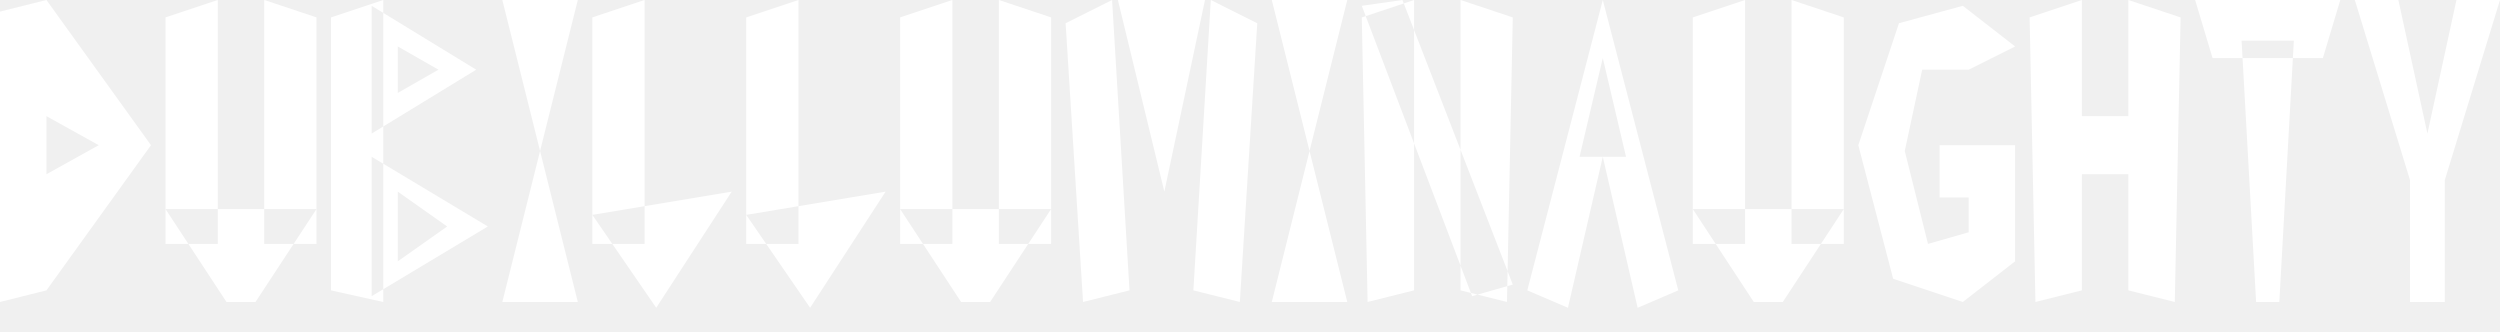
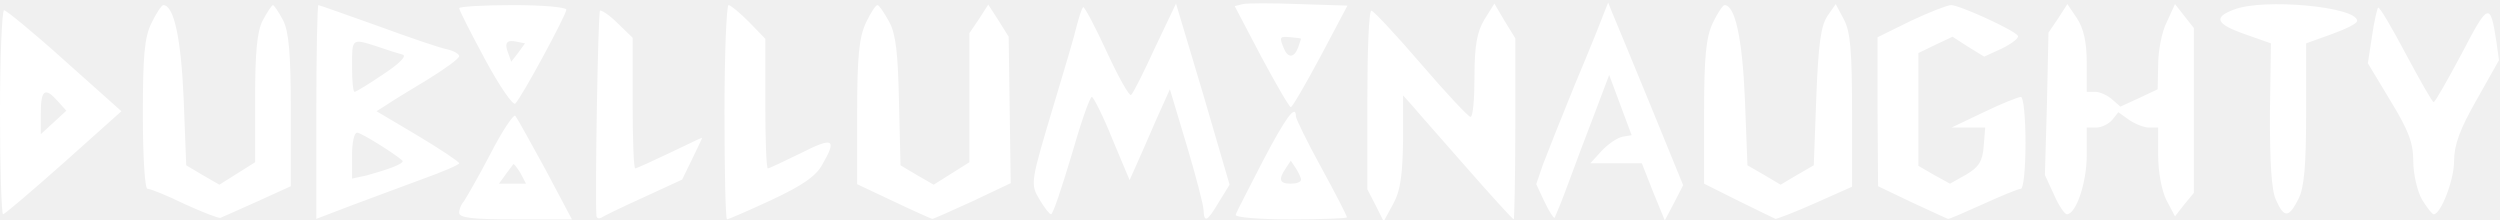
- <svg xmlns="http://www.w3.org/2000/svg" viewBox="0 0 861 114" fill="#ffffff" fill-rule="evenodd" role="img" aria-label="Dubilluminaughty">
-   <path d="M0 4L16 0L52 50L16 100L0 104ZM16 60L34 50L16 40ZM57 6L75 0L75 84L57 84ZM91 0L109 6L109 84L91 84ZM57 72L109 72L88 104L78 104ZM114 6L132 0L132 104L114 100ZM128 2L164 24L128 46ZM128 54L168 78L128 102ZM137 32L151 24L137 16ZM137 90L154 78L137 66ZM173 0L199 0L186 52ZM186 52L199 104L173 104ZM204 6L222 0L222 84L204 84ZM204 74L252 66L226 106ZM257 6L275 0L275 84L257 84ZM257 74L305 66L279 106ZM310 6L328 0L328 84L310 84ZM344 0L362 6L362 84L344 84ZM310 72L362 72L341 104L331 104ZM367 8L383 0L389 100L373 104ZM417 0L433 8L427 104L411 100ZM385 0L401 66L415 0ZM438 0L464 0L451 52ZM451 52L464 104L438 104ZM469 6L487 0L487 100L471 104ZM503 0L521 6L519 104L503 100ZM469 2L483 0L521 98L507 102ZM552 0L578 100L564 106L552 54L540 106L526 100ZM544 54L560 54L552 20ZM583 6L601 0L601 84L583 84ZM617 0L635 6L635 84L617 84ZM583 72L635 72L614 104L604 104ZM694 16L676 2L654 8L640 50L652 96L676 104L694 90L694 50L668 50L668 68L678 68L678 80L664 84L656 52L662 24L678 24ZM699 6L717 0L717 100L701 104ZM733 0L751 6L749 104L733 100ZM717 40L733 40L733 60L717 60ZM756 0L806 0L800 20L762 20ZM772 14L790 14L785 104L777 104ZM811 0L826 0L836 46L846 0L861 0L842 62L842 104L830 104L830 62Z" />
+ <svg xmlns="http://www.w3.org/2000/svg" viewBox="0 0 490 43" fill="#ffffff" fill-rule="evenodd" role="img" aria-label="Dubilluminaughty">
+   <path d="M36.2 40C32.7 38.3 29.5 37 28.9 37C28.4 37 28 30.9 28 22.5C28 11 28.3 7.3 29.7 4.5C30.6 2.6 31.7 1 32 1C34.1 1 35.5 7.6 36 19.4L36.5 32.4L39.7 34.3L43 36.2L46.5 34L50 31.8L50 19.4C50 10.1 50.4 6.1 51.5 4C52.4 2.3 53.3 1 53.5 1C53.7 1 54.6 2.3 55.5 4C56.6 6.2 57 10.4 57 21.7L57 36.5L50.4 39.5C46.8 41.1 43.5 42.6 43.2 42.7C42.8 42.8 39.7 41.6 36.2 40Z M62 22C62 10.4 62.2 1 62.4 1C62.6 1 67.9 2.9 74.1 5.1C80.4 7.4 86.5 9.5 87.8 9.7C89 10 90 10.6 90 11C90 11.5 87.2 13.5 83.8 15.6C80.3 17.7 76.7 19.9 75.7 20.6L73.8 21.8L81.9 26.6C86.4 29.3 90 31.7 90 32C90 32.3 86.7 33.7 82.8 35.1C78.8 36.6 72.5 38.9 68.8 40.3L62 42.9L62 22Z M90 41.7C90 41 90.4 40 90.9 39.5C91.3 38.9 93.7 34.8 96.1 30.2C98.4 25.7 100.7 22.3 101 22.7C101.4 23.2 104 27.9 106.9 33.2L112.1 43L101 43C92.6 43 90 42.7 90 41.7Z M116.9 42.3C116.6 38.6 117.2 2.5 117.6 2.1C117.8 1.9 119.4 2.9 121 4.5L124 7.4L124 20.2C124 27.2 124.2 33 124.5 33C124.8 33 127.8 31.6 131.2 30C134.6 28.4 137.4 27 137.6 27C137.7 27 136.8 28.8 135.7 31.1L133.7 35.2L126.1 38.7C121.9 40.6 118.2 42.4 117.8 42.7C117.3 42.9 117 42.8 116.9 42.3Z M142 22C142 10.4 142.4 1 142.8 1C143.2 1 145 2.5 146.8 4.3L150 7.6L150 20.3C150 27.3 150.2 33 150.5 33C150.8 33 153.7 31.6 157 30C163.3 26.8 164.1 27.2 161.2 32.2C160 34.5 157.2 36.4 151.2 39.2C146.7 41.3 142.7 43 142.5 43C142.2 43 142 33.6 142 22Z M175.2 39.5L168 36.1L168 22.1C168 11 168.4 7.3 169.7 4.5C170.6 2.6 171.6 1 172 1C172.3 1 173.3 2.5 174.3 4.3C175.6 6.7 176 10.5 176.2 19.9L176.5 32.4L179.7 34.3L183 36.2L186.5 34L190 31.8L190 19.2L190 6.5L191.9 3.7L193.7 0.9L195.7 4L197.7 7.2L197.9 21.6L198.1 35.9L190.5 39.5C186.3 41.4 182.8 43 182.7 42.9C182.6 42.9 179.2 41.4 175.2 39.5Z M235.9 41.2C235.9 40.3 234.4 34.5 232.6 28.5L229.3 17.5L226.6 23.5C225.2 26.8 223.4 30.8 222.7 32.4L221.4 35.3L218 27.2C216.2 22.7 214.3 19 214 19C213.6 19 211.8 24.2 210 30.5C208.1 36.8 206.4 42 206 42C205.7 42 204.7 40.7 203.8 39.2C201.9 36 201.9 36 206.7 20C208.6 13.7 210.6 7 211 5.2C211.5 3.3 212 1.7 212.3 1.4C212.5 1.2 214.6 5.1 216.9 10.1C219.2 15.1 221.4 19 221.7 18.6C222.1 18.3 224.2 14.1 226.4 9.3L230.5 0.7L235.8 18.4L241 36.2L238.9 39.6C236.6 43.5 236 43.7 235.9 41.2Z M242.2 42.1C242.3 41.6 244.8 36.9 247.5 31.6C252 23 254 20.3 254 22.8C254 23.3 256.2 27.8 259 32.9C261.8 38 264 42.3 264 42.6C264 42.8 259 43 252.9 43C246.8 43 242 42.6 242.2 42.1Z M269.6 40.2L268 37.1L268 19.5C268 9.9 268.3 2 268.8 2.1C269.2 2.1 273.6 6.8 278.5 12.5C283.4 18.2 287.8 22.9 288.2 22.9C288.7 23 289 19.4 289 15C289 8.9 289.5 6.3 290.9 3.9L292.9 0.7L294.9 4.1L297 7.5L297 25.2C297 35 296.8 43 296.7 43C296.5 43 292.3 38.4 287.4 32.8C282.5 27.2 277.7 21.8 276.8 20.7L275 18.7L275 27.6C274.9 34.2 274.5 37.4 273.1 39.9L271.2 43.4L269.6 40.2Z M302.7 39.5L301.1 36.1L302.4 32.3C303.2 30.2 306 23.1 308.7 16.5C311.5 9.9 314 3.6 314.4 2.5L315.2 0.5L316 2.5C316.5 3.6 319.8 11.7 323.4 20.4L329.9 36.3L328.1 39.8L326.3 43.2L324 37.6L321.8 32L316.7 32L311.7 32L313.9 29.6C315.2 28.2 317 27 318 26.8L319.8 26.5L317.6 20.6L315.4 14.7L312.6 22.1C311 26.2 308.7 32.4 307.4 35.9C306.1 39.5 304.8 42.5 304.7 42.7C304.5 42.8 303.6 41.4 302.7 39.5Z M340.8 39.4L334 36L334 22.1C334 11 334.4 7.3 335.7 4.5C336.6 2.6 337.7 1 338 1C340.1 1 341.5 7.6 342 19.4L342.5 32.4L345.8 34.3L349 36.2L352.2 34.3L355.5 32.4L356 18.9C356.4 8.6 356.9 5 358.2 3.1L359.8 0.8L361.4 3.8C362.7 6.2 363 10.2 363 21.8L363 36.6L355.8 39.8C351.8 41.6 348.3 42.9 348 42.9C347.7 42.8 344.5 41.2 340.8 39.4Z M374.8 39.7L368.1 36.5L368 21.9L368 7.3L374.5 4.1C378.1 2.4 381.7 1 382.4 1C384.1 1 394.8 5.9 395.5 7C395.8 7.4 394.4 8.5 392.4 9.5L388.9 11.1L385.8 9.2L382.7 7.2L379.3 8.8L376 10.4L376 21.4L376 32.5L379.1 34.3L382.2 36L385.4 34.2C387.8 32.8 388.6 31.6 388.8 28.7L389.1 25L385.8 25L382.5 25L388.8 22C392.3 20.3 395.6 19 396.1 19C396.6 19 397 23 397 28C397 33 396.6 37 396.1 37C395.6 37 392.2 38.4 388.7 40C385.1 41.6 382 43 381.8 42.9C381.7 42.9 378.5 41.4 374.8 39.7Z M0 22C0 11 0.4 2 0.8 2C1.2 2 6.6 6.4 12.7 11.9L23.8 21.8L12.5 31.9C6.3 37.4 0.9 42 0.6 42C0.3 42 0 33 0 22Z M402.6 38.2L400.8 34.3L401.2 20.4L401.5 6.4L403.4 3.6L405.2 0.8L407.1 3.6C408.4 5.6 409 8.3 409 12.2L409 18L410.7 18C411.6 18 413.1 18.7 414 19.5L415.6 20.9L419.3 19.2L422.9 17.5L423 12.7C423 10 423.7 6.2 424.7 4.3L426.3 0.8L428.1 3.1L430 5.5L430 21.6L430 37.8L428.1 40.1L426.3 42.4L424.6 39.2C423.7 37.4 423 33.7 423 30.5L423 25L421.2 25C420.2 25 418.5 24.3 417.3 23.5L415.2 22L414 23.5C413.3 24.3 411.9 25 410.9 25L409 25L409 30.5C409 35.8 406.9 42 405.1 42C404.7 42 403.5 40.3 402.6 38.2Z M446.1 39.2C445.2 37.4 444.9 31.9 444.9 22.5L445.1 8.5L440 6.7C434.3 4.7 433.8 3.4 437.8 1.9C443.5 -0.4 462 1.3 462 4.1C462 4.6 459.8 5.7 457 6.7L452 8.5L452 22.3C452 32.7 451.6 36.8 450.5 39C448.6 42.7 447.7 42.8 446.1 39.2Z M474.7 39.1C473.8 37.5 473 34.1 473 31.6C473 28 472.1 25.6 468.5 19.7L464.1 12.4L464.9 7.2C465.3 4.3 465.9 1.8 466.1 1.5C466.4 1.3 468.8 5.4 471.5 10.5C474.3 15.7 476.7 20 477 20C477.3 20 479.7 15.7 482.5 10.5C487.7 0.5 488.1 0.3 489.3 8.2L489.8 11.8L485.4 19.6C482.1 25.4 481 28.4 481 31.6C481 35.3 478.4 42 477 42C476.7 42 475.7 40.7 474.7 39.1Z M102 33.9C101.3 32.8 100.7 32 100.6 32.2C100.5 32.3 99.8 33.3 99.1 34.2L97.8 36L100.4 36L103.1 36L102 33.9Z M255 35.2C255 34.8 254.5 33.8 254 33L253 31.5L252 33C250.5 35.2 250.8 36 253 36C254.1 36 255 35.7 255 35.2Z M76.9 32.8C78.2 32.3 79.1 31.8 78.9 31.5C77.5 30.2 70.8 26 70 26C69.4 26 69 28 69 30.5L69 35L71.8 34.4C73.3 34 75.6 33.3 76.9 32.8Z M11.3 19.8C8.8 17 8 17.6 8 22.2L8 26.3L10.5 24L13 21.7L11.3 19.8Z M95.1 11.7C92.3 6.5 90 2 90 1.6C90 1.3 94.7 1 100.5 1C106.3 1 111 1.4 111 1.9C111 2.9 102.3 19 101 20.3C100.6 20.8 97.9 16.9 95.1 11.7Z M247.2 11.1L242 1.2L243.6 0.8C244.5 0.6 249.5 0.6 254.6 0.8L264.1 1.1L258.8 11.1C255.9 16.5 253.3 21 253 21C252.7 21 250.1 16.5 247.2 11.1Z M75.2 14.5C78.4 12.4 79.8 10.9 78.9 10.7C78.1 10.5 75.9 9.8 73.9 9.1C68.9 7.5 69 7.5 69 13C69 15.8 69.2 18 69.5 18C69.8 18 72.4 16.4 75.2 14.5Z M101.4 8.2C99.3 7.7 98.8 8.4 99.6 10.4L100.2 12.1L101.6 10.3L102.9 8.5L101.4 8.2Z M254.4 9.4C254.7 8.5 255 7.7 255 7.6C255 7.5 254.1 7.4 253 7.3C250.8 7.1 250.7 7.2 251.6 9.4C252.4 11.4 253.6 11.4 254.4 9.4Z" />
</svg>
